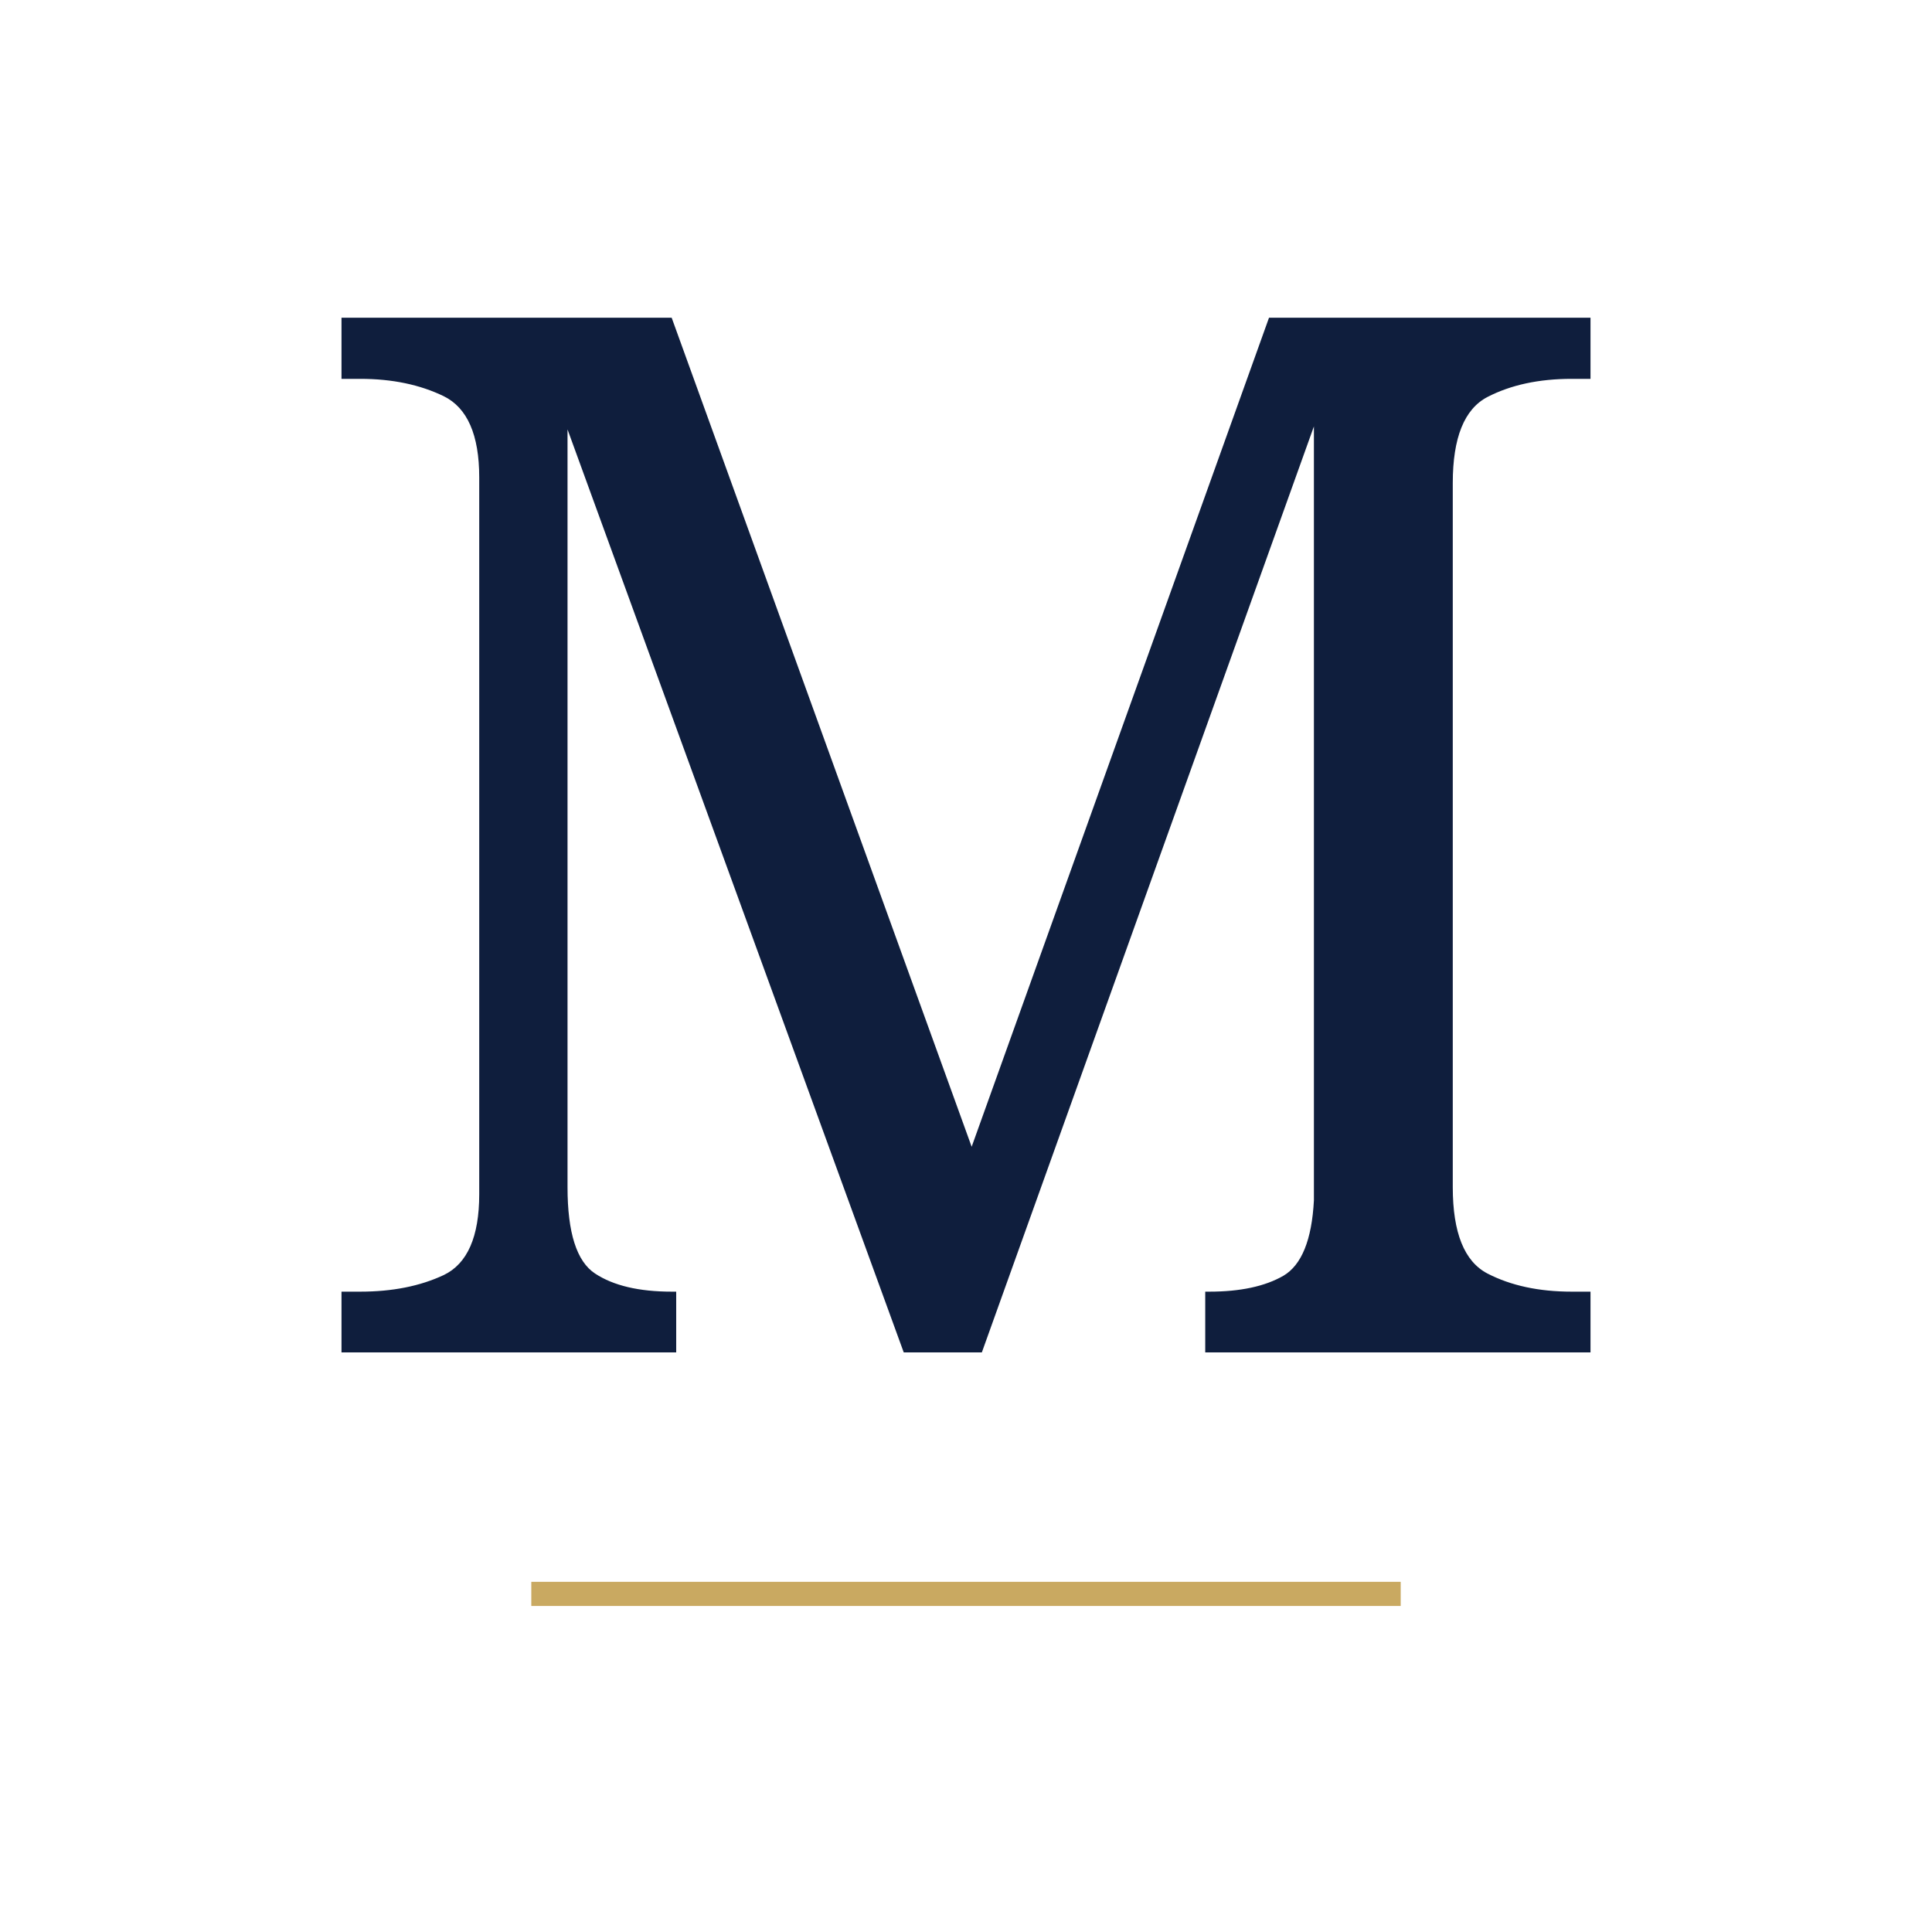
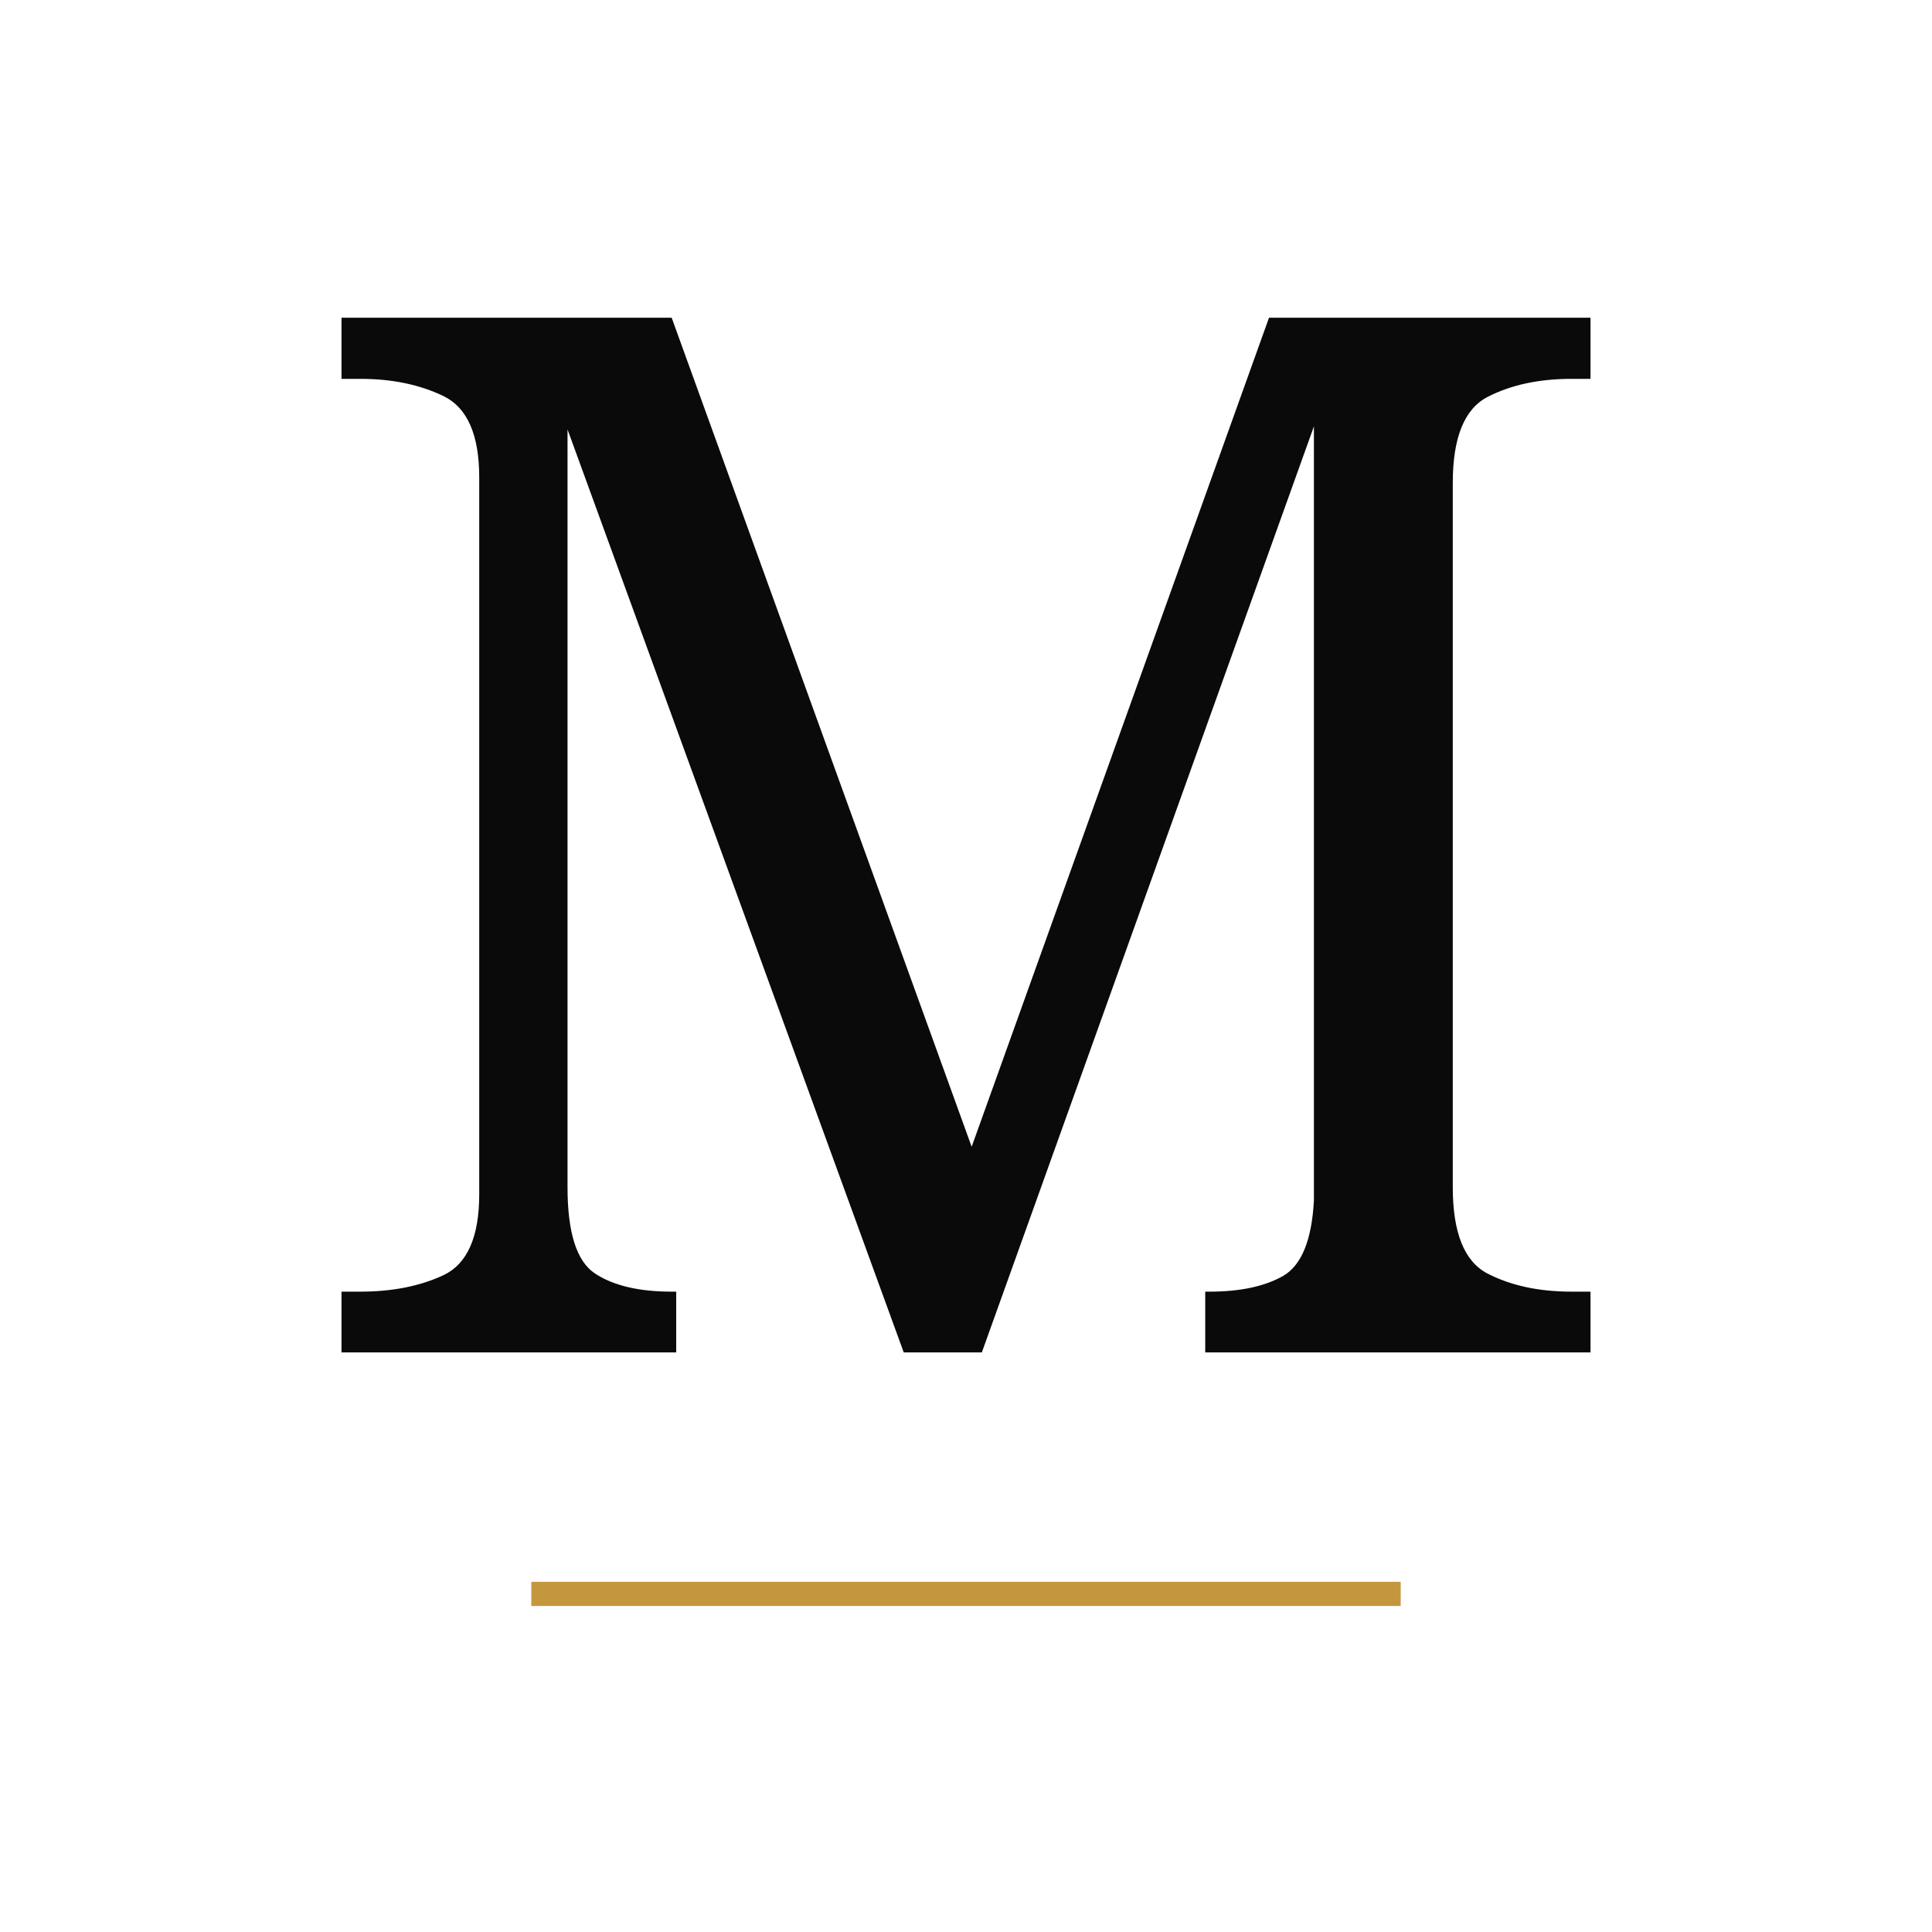
<svg xmlns="http://www.w3.org/2000/svg" viewBox="0 0 80 80" width="80" height="80">
-   <text x="40" y="56" text-anchor="middle" font-family="Fraunces, 'Cormorant Garamond', Georgia, serif" font-weight="300" font-size="60" fill="#0F1E3D">M</text>
-   <line x1="22" y1="66" x2="58" y2="66" stroke="#C9A961" stroke-width="1" />
+   <text x="40" y="56" text-anchor="middle" font-family="Fraunces, 'Cormorant Garamond', Georgia, serif" font-weight="300" font-size="60" fill="#0A0A0A">M</text>
+   <line x1="22" y1="66" x2="58" y2="66" stroke="#C4973E" stroke-width="1" />
</svg>
